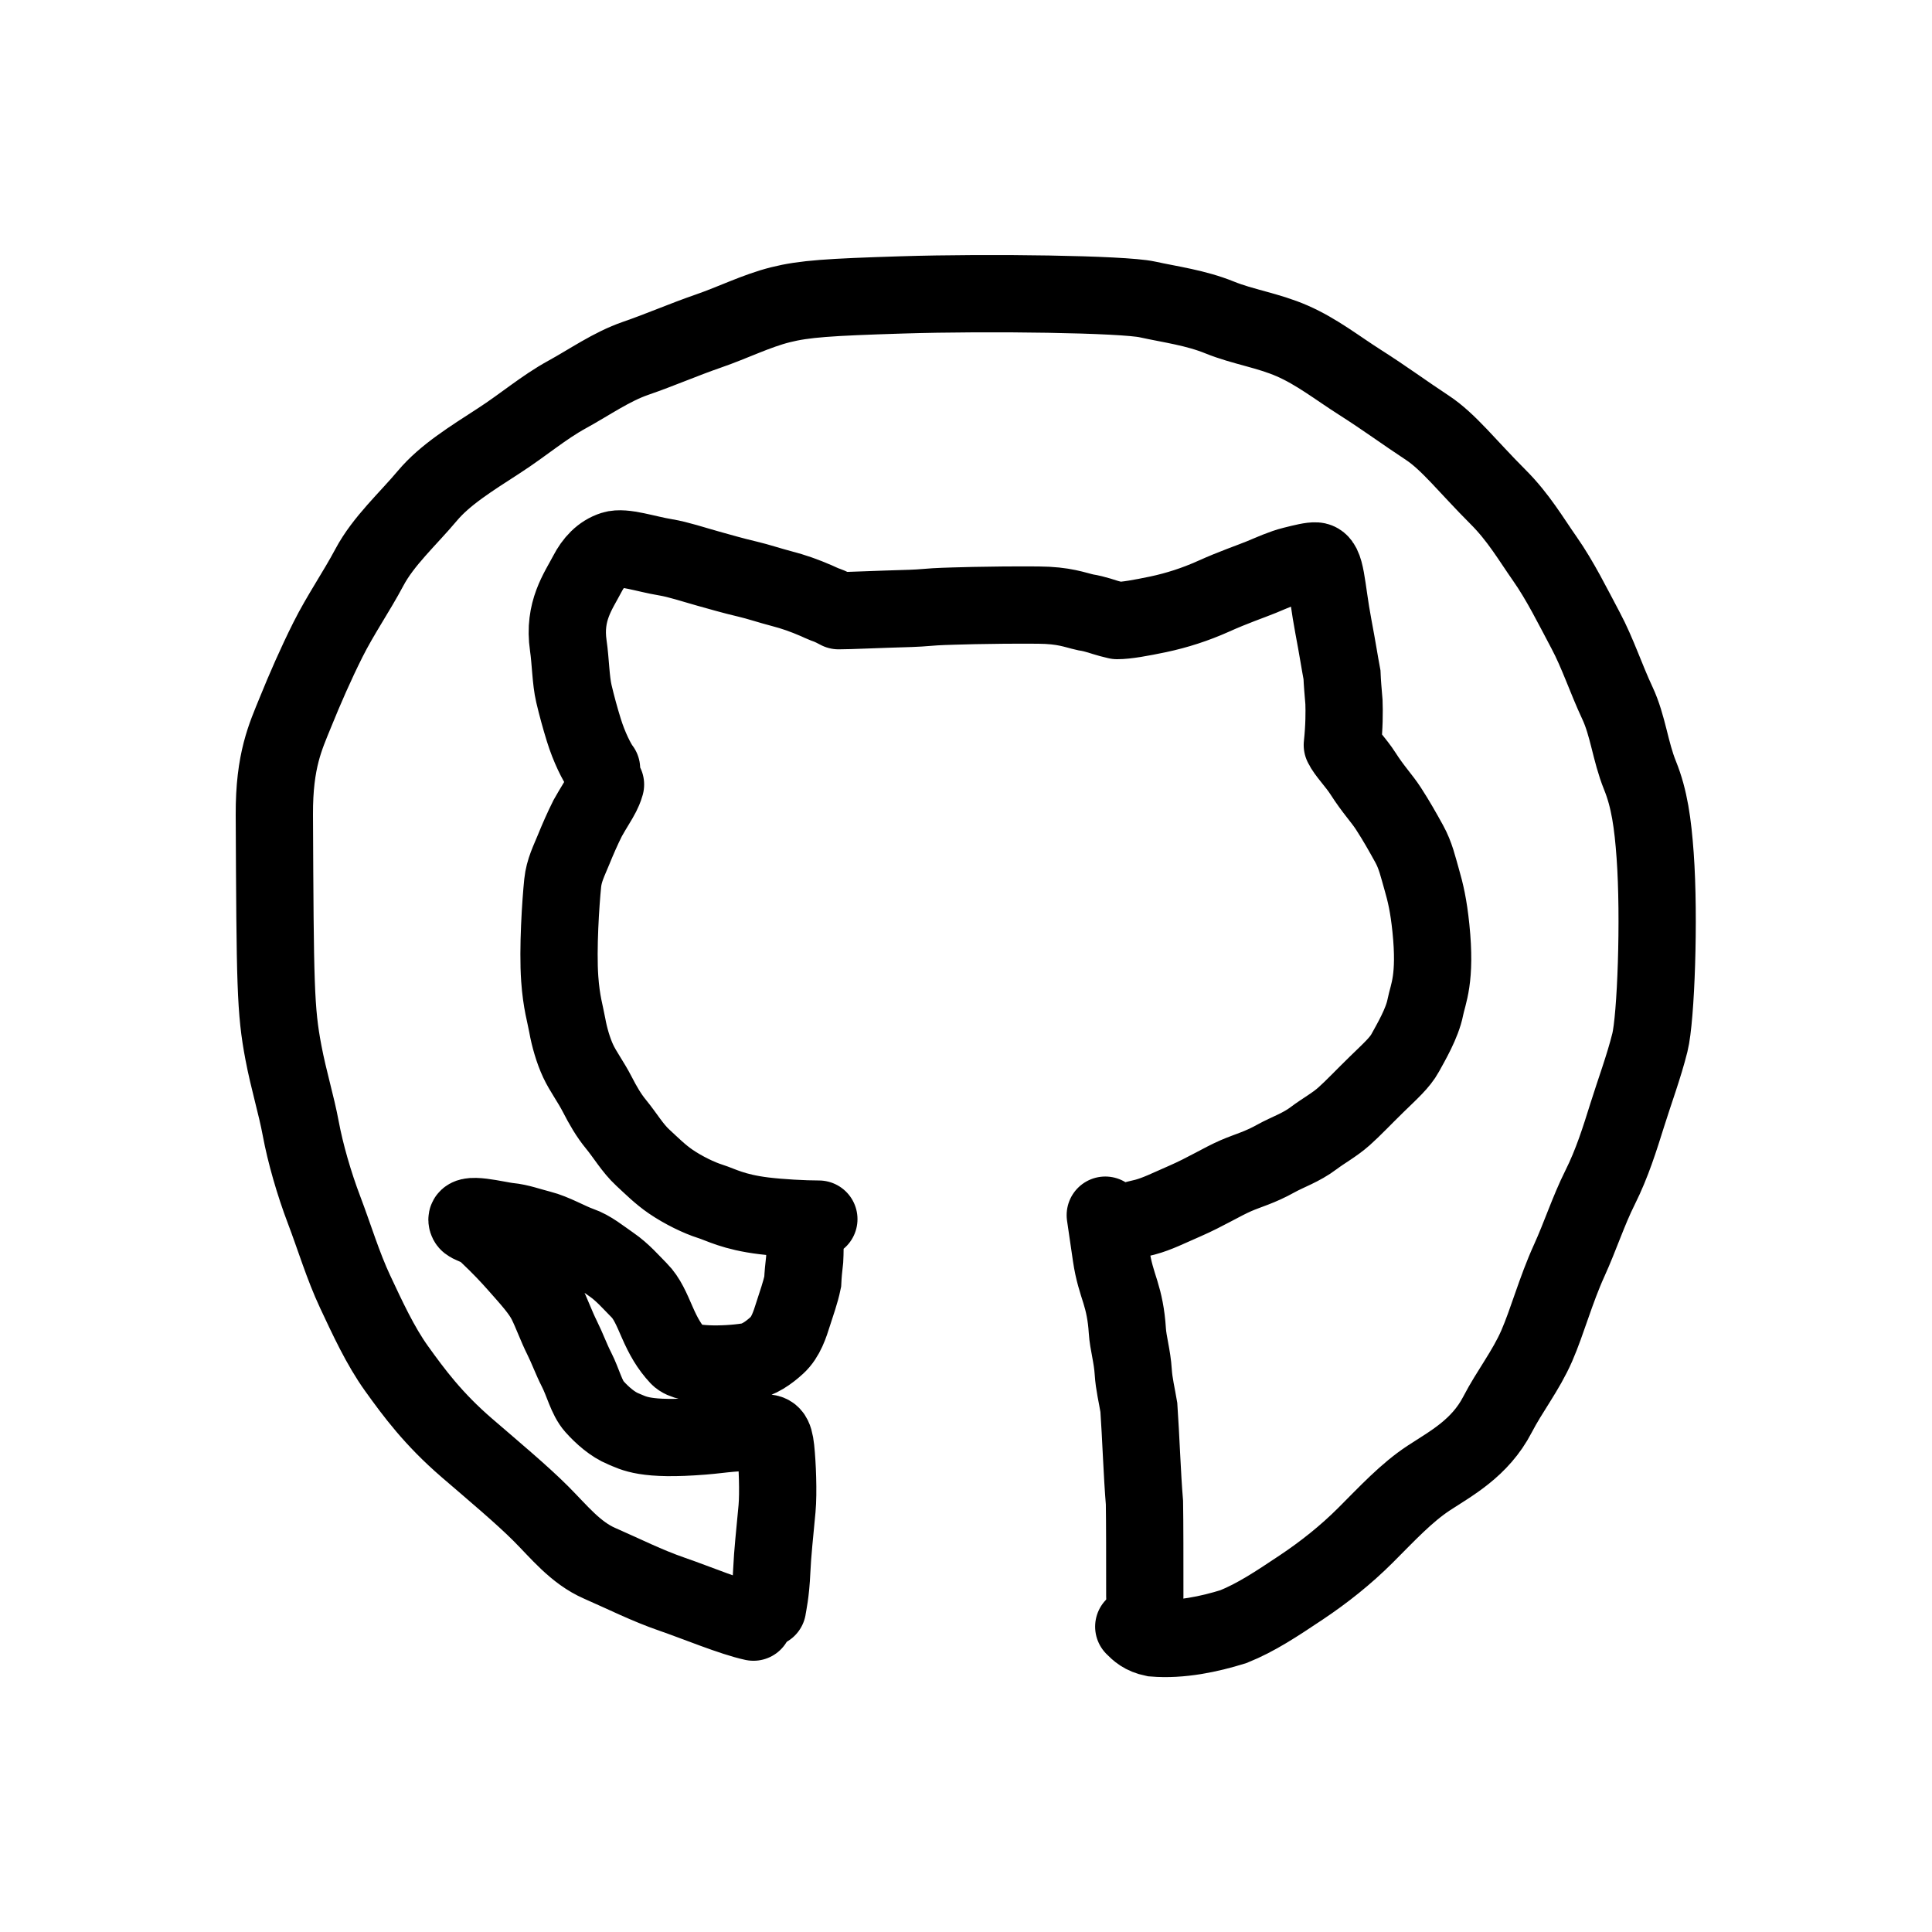
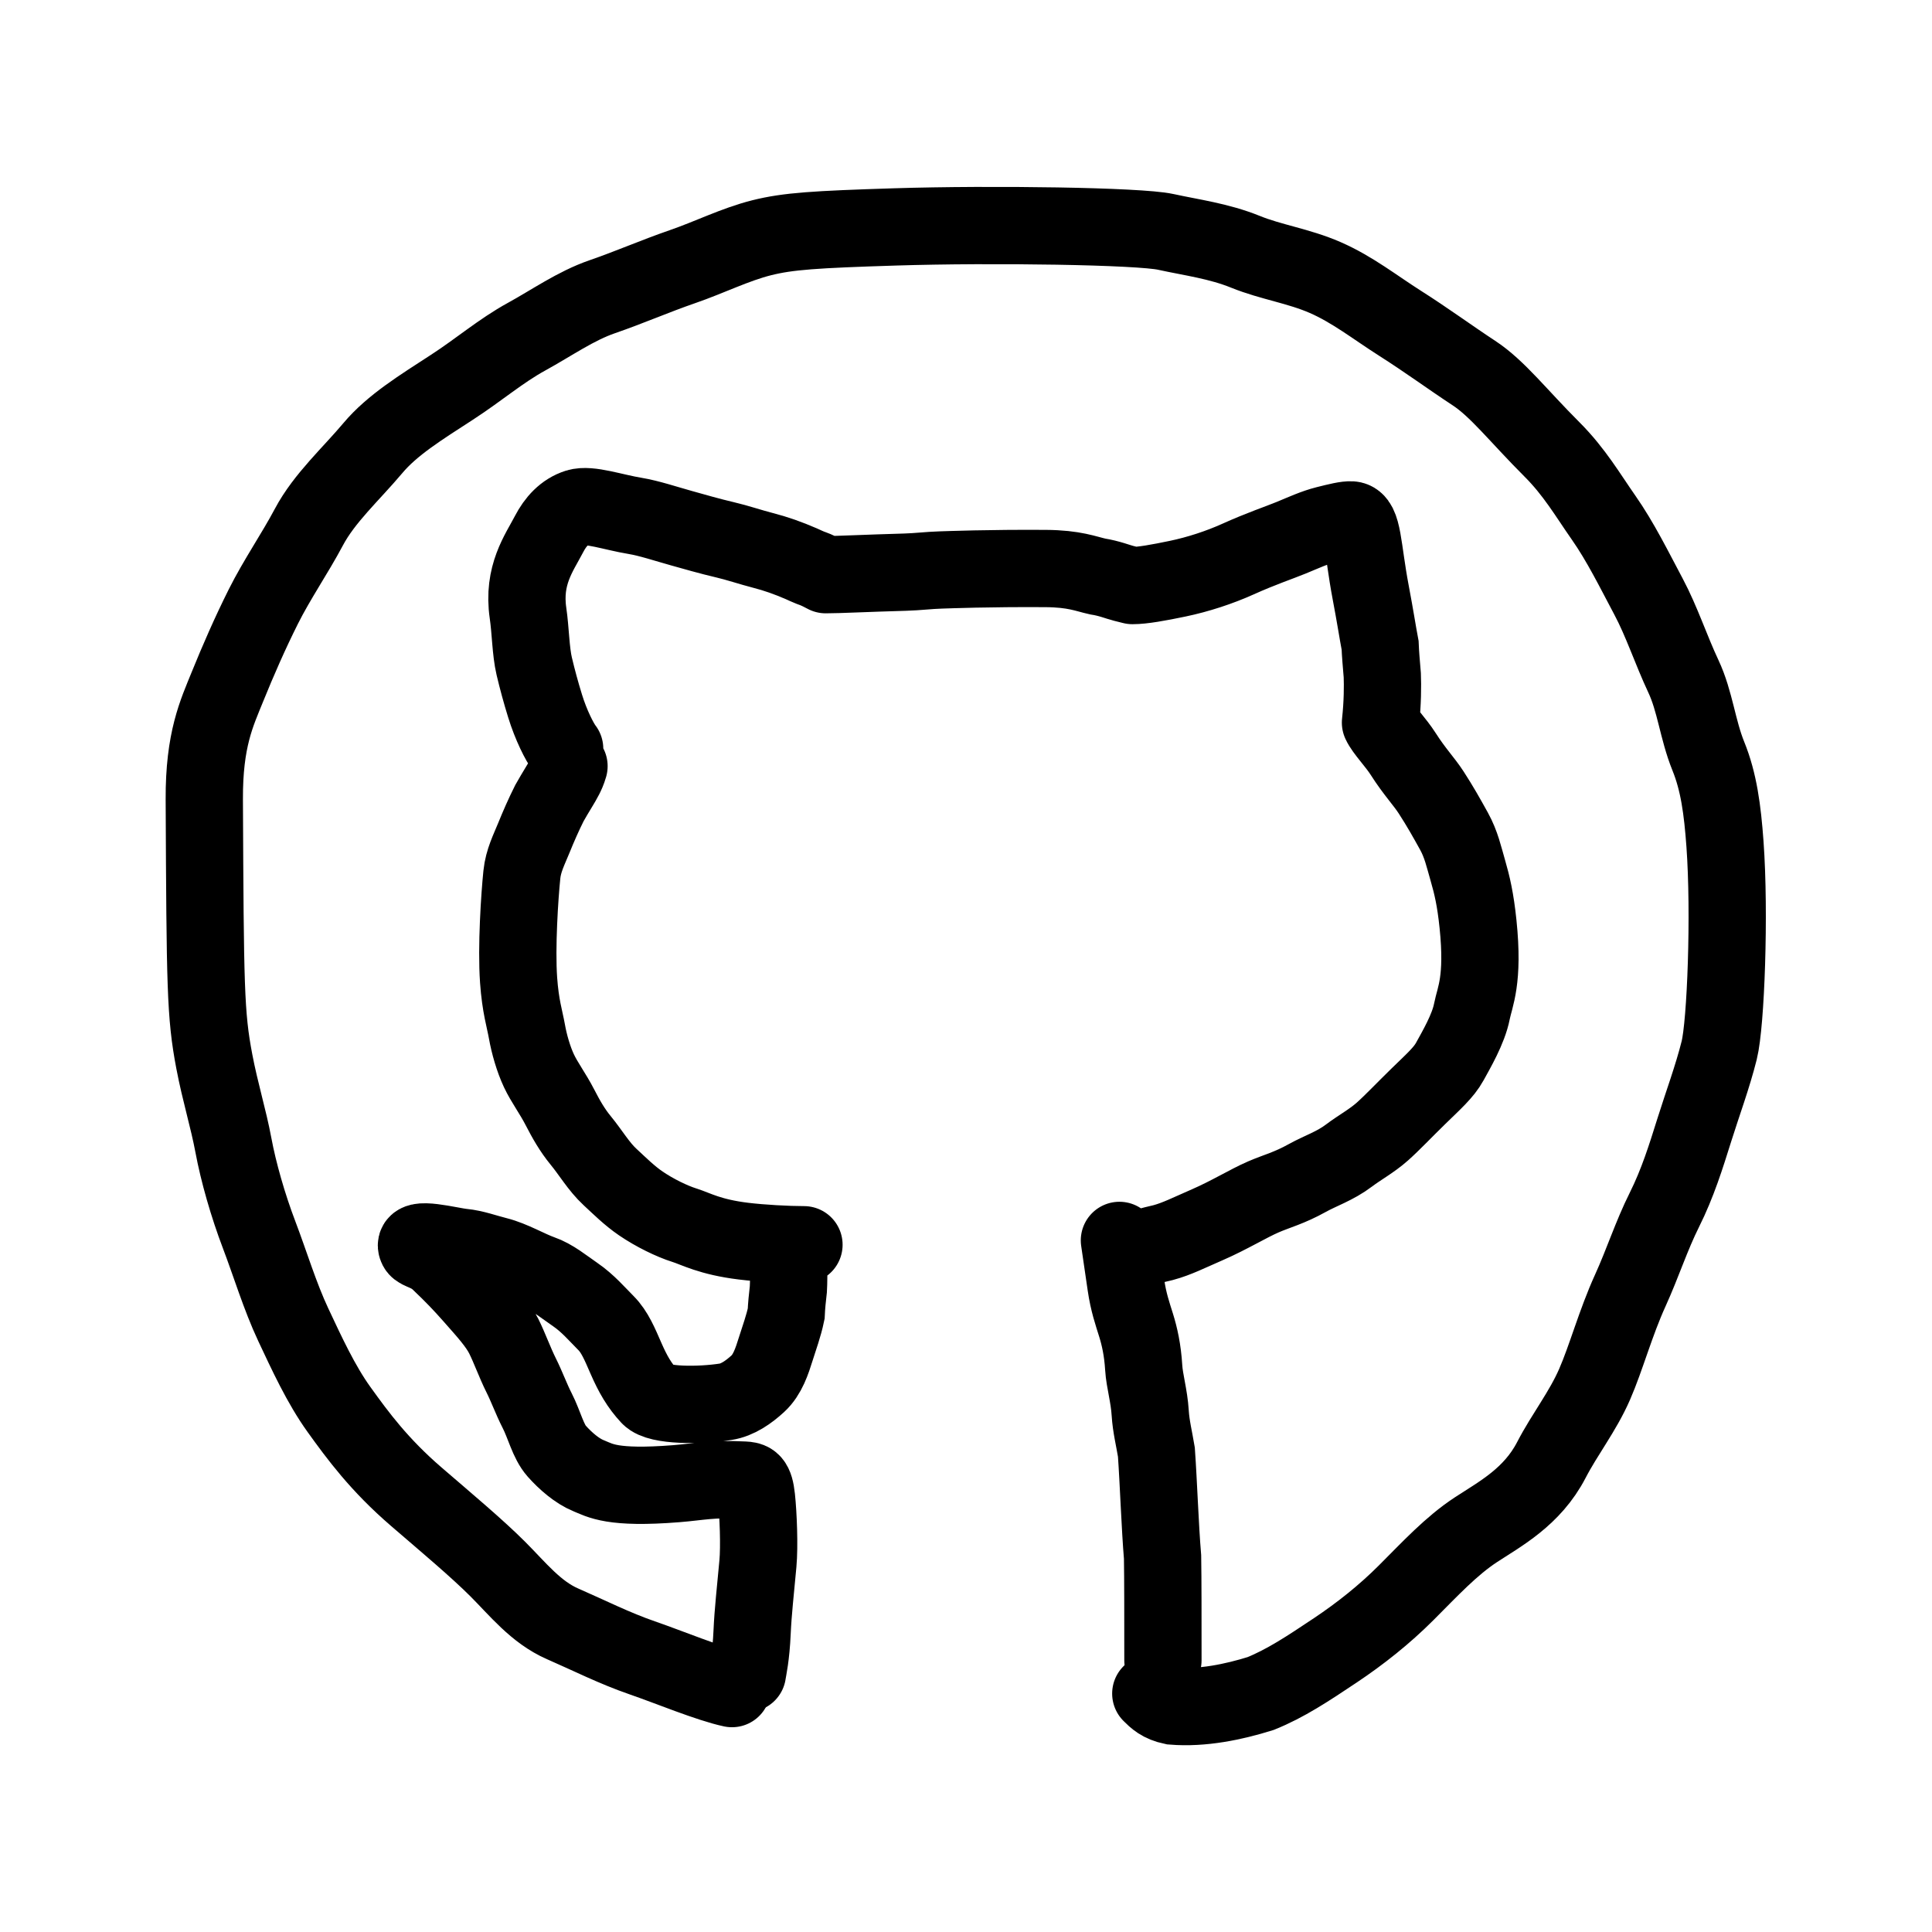
<svg xmlns="http://www.w3.org/2000/svg" width="500" height="500" viewBox="0 0 500 500" fill="none">
-   <path d="M211.917 315.506c-3.901 0-10.031-.337-14.21-.849-7.928-.969-11.168-2.893-13.898-3.75-2.883-.904-6.973-2.885-10.225-5.107-2.707-1.85-4.938-4.087-7.244-6.219-2.658-2.458-4.514-5.7-6.902-8.604-1.954-2.378-3.409-4.939-4.859-7.753-1.701-3.304-3.663-5.877-4.943-8.607-1.294-2.758-2.298-6.298-2.815-9.202-.529-2.975-1.528-5.961-1.96-12.085-.551-7.804.248-19.775.764-24.801.34-3.308 1.702-5.884 2.809-8.614 1.085-2.675 2.298-5.45 3.663-8.18 1.534-2.73 2.899-4.775 3.579-6.134.342-.685.68-1.36 1.027-2.567m-1.022-4.09c-1.186-1.523-3.231-5.603-4.596-10.038a141 141 0 0 1-2.559-9.378c-.826-3.515-.851-8.344-1.449-12.429-1.311-8.951 2.622-14.135 4.933-18.583 1.533-2.951 3.66-5.286 6.641-6.232 2.847-.903 8.41 1.099 13.629 1.956 3.229.529 7.234 1.873 10.91 2.896 2.758.767 6.549 1.871 10.225 2.727 2.823.658 5.874 1.7 8.862 2.472 3.084.797 5.877 1.784 9.031 3.149.772.343 1.447.68 2.132.938.685.259 1.36.427 3.589 1.623m0 0c3.042 0 9.529-.337 18.708-.595 2.927-.083 5.473-.427 8.367-.511 1.897-.056 11.181-.427 24.554-.343 6.841.043 9.535 1.276 12.265 1.874 2.73.424 4.775 1.278 6.135 1.618l2.055.514m0 0c2.378 0 6.115-.675 10.634-1.616a70.6 70.6 0 0 0 14.143-4.596c5.536-2.493 9.629-3.839 12.533-5.03 2.824-1.159 5.45-2.388 8.18-3.07 2.73-.683 4.775-1.194 5.966-1.112 2.757.189 2.561 6.702 4.517 17.003 1.116 5.88 1.623 9.31 2.221 12.467.087 2.119.256 4.01.511 7.057.087 2.373.087 6.422-.424 11.104m0 0c.844 1.866 3.569 4.591 5.36 7.401 2.635 4.13 4.855 6.393 6.562 9.033 2.095 3.24 3.579 5.877 5.368 9.115 1.687 3.054 2.301 5.964 3.241 9.203 1.001 3.446 1.79 6.812 2.388 12.589 1.371 13.247-.762 17.055-1.444 20.557-.808 4.144-3.745 9.115-5.195 11.761-1.402 2.559-3.826 4.685-7.405 8.174-3.334 3.251-6.135 6.225-8.44 8.272-2.5 2.22-5.363 3.75-7.838 5.624-3.283 2.486-6.727 3.576-9.795 5.283-4.271 2.378-7.157 3.068-10.311 4.433-3.636 1.573-7.92 4.258-13.198 6.556-4.456 1.94-7.165 3.326-10.319 4.182-.772.171-1.447.34-2.132.511-.685.172-1.36.34-3.589 1.025m-4.601-2.045c.337 2.204 1.022 6.963 1.531 10.468.589 4.057 1.536 6.73 2.385 9.46.824 2.653 1.534 5.788 1.792 9.964.198 3.209 1.275 6.559 1.534 10.736.188 3.044.938 6.048 1.446 9.121.514 7.295.852 17.55 1.45 24.667.087 5.071.087 14.519.087 24.253m-97.646 3.067c.168-1.186.848-3.906 1.106-9.69.214-4.792.765-9.553 1.363-16.081.378-4.13.087-11.569-.335-15.478s-1.265-4.077-2.965-4.164c-7.503-.383-10.57.425-15.92.849-15.062 1.195-17.829-.762-20.559-1.869s-5.45-3.484-7.503-5.789c-2.031-2.282-2.896-6.212-4.601-9.54-1.367-2.668-2.385-5.537-3.75-8.267-1.501-3.003-2.725-6.472-4.09-9.202-1.438-2.878-4.084-5.787-7.405-9.54-2.372-2.68-4.348-4.775-7.753-8.011-2.384-2.265-4.78-2.392-5.209-3.243-1.445-2.865 7.909-.351 10.639-.092 2.781.263 5.449 1.275 8.179 1.958 3.499.874 7.495 3.233 10.225 4.174 2.921 1.006 5.45 3.149 8.18 5.023 2.899 1.989 5.112 4.598 7.16 6.646 2.054 2.054 3.238 4.936 4.688 8.259 1.633 3.744 3.151 6.39 5.534 8.951 2.134 2.295 11.861 2.224 17.893 1.291 2.853-.441 5.45-2.298 7.587-4.256 2.286-2.094 3.323-5.363 4.179-8.093.856-2.728 1.874-5.449 2.472-8.348.087-1.866.256-3.584.511-5.787.087-1.529.087-3.891.087-6.324" stroke="#000" stroke-width="20" stroke-linecap="round" />
-   <path d="M195.001 419.804c-5.437-1.16-14.81-5.062-21.066-7.218-6.532-2.25-12.49-5.272-18.746-8.002-6.271-2.736-10.545-8.19-15.237-12.882-4.89-4.89-12.086-10.914-19.127-16.983-8.692-7.492-13.673-14.247-18.172-20.503-4.248-5.908-7.616-13.263-10.744-19.918-3.124-6.645-5.472-14.435-8.008-21.09-2.662-6.983-4.892-14.832-6.058-21.089-1.181-6.34-3.122-12.49-4.493-19.713-2.081-10.967-2.144-17.381-2.349-61.563-.065-14.091 2.923-20.258 5.46-26.514 2.486-6.131 5.266-12.49 8.395-18.746 3.209-6.419 7.416-12.49 10.738-18.746 3.612-6.804 9.941-12.49 15.032-18.553 4.534-5.401 11.312-9.567 18.541-14.259 6.435-4.177 11.517-8.594 17.58-11.916 5.865-3.213 11.511-7.223 17.768-9.378 6.385-2.2 12.49-4.874 18.746-7.03 6.531-2.25 12.49-5.273 18.746-6.837 6.176-1.544 12.49-1.95 31.388-2.542 22.775-.713 57.258-.205 63.514 1.166 6.139 1.344 12.49 2.144 18.747 4.68 6.024 2.443 12.489 3.322 18.746 6.052 6.411 2.797 11.716 7.018 17.574 10.738 6.318 4.012 11.716 7.996 17.381 11.716 5.552 3.646 10.34 9.941 18.348 17.95 5.29 5.289 8.418 10.738 12.121 16.022 3.965 5.66 7.217 12.29 10.55 18.547 3.111 5.838 5.267 12.489 8.202 18.746 2.76 5.885 3.321 12.489 5.858 18.746 2.442 6.024 3.321 12.489 3.913 20.691 1.177 16.308.205 42.179-1.359 48.435s-3.896 12.49-5.858 18.746c-1.93 6.154-3.896 12.49-7.024 18.746-3.055 6.11-5.073 12.49-8.008 18.94-3.479 7.646-5.665 15.811-8.395 22.068-2.797 6.411-7.018 11.716-10.152 17.767-4.515 8.719-12.097 12.695-17.762 16.415-5.794 3.805-10.738 9.168-16.403 14.833-5.089 5.088-10.738 9.566-16.596 13.479-6.506 4.346-11.717 7.804-17.575 10.164-6.256 1.951-13.649 3.521-20.673 2.941-2.771-.58-3.931-1.74-5.126-2.935" stroke="#000" stroke-width="20" stroke-linecap="round" />
+   <path d="M208.065 322.141c-4.296 0-11.047-.371-15.65-.934-8.731-1.068-12.299-3.187-15.306-4.13-3.175-.996-7.68-3.178-11.261-5.625-2.981-2.037-5.438-4.501-7.978-6.849-2.927-2.707-4.971-6.278-7.601-9.476-2.153-2.619-3.755-5.439-5.351-8.538-1.874-3.639-4.034-6.472-5.445-9.479-1.425-3.038-2.531-6.937-3.099-10.135-.583-3.276-1.684-6.565-2.16-13.31-.606-8.594.273-21.778.842-27.313.374-3.643 1.875-6.48 3.094-9.487 1.194-2.946 2.531-6.002 4.034-9.008 1.689-3.007 3.193-5.259 3.941-6.757.378-.754.749-1.497 1.132-2.826m-1.126-4.504c-1.307-1.678-3.559-6.171-5.062-11.055a156 156 0 0 1-2.818-10.329c-.91-3.871-.938-9.189-1.596-13.688-1.444-9.858 2.888-15.568 5.433-20.466 1.689-3.25 4.031-5.822 7.314-6.863 3.135-.995 9.262 1.21 15.01 2.153 3.556.584 7.967 2.064 12.015 3.19 3.038.845 7.213 2.061 11.261 3.004 3.109.724 6.469 1.872 9.76 2.722 3.397.877 6.472 1.965 9.946 3.468.851.377 1.594.749 2.348 1.033.755.285 1.498.471 3.953 1.788m0 0c3.35 0 10.495-.372 20.604-.656 3.223-.091 6.027-.47 9.214-.563 2.09-.061 12.314-.47 27.043-.377 7.533.047 10.5 1.404 13.507 2.063 3.006.468 5.259 1.408 6.756 1.782l2.264.566m0 0c2.618 0 6.734-.743 11.711-1.779 5.239-1.091 10.788-2.905 15.576-5.062 6.097-2.745 10.605-4.228 13.803-5.54 3.11-1.276 6.002-2.629 9.009-3.381 3.006-.752 5.259-1.315 6.57-1.225 3.037.209 2.821 7.382 4.975 18.727 1.229 6.475 1.787 10.253 2.446 13.729.096 2.334.282 4.417.563 7.773.096 2.613.096 7.072-.467 12.229m0 0c.929 2.055 3.93 5.056 5.903 8.15 2.902 4.55 5.346 7.041 7.227 9.949 2.307 3.568 3.941 6.472 5.912 10.039 1.857 3.363 2.533 6.568 3.569 10.135 1.102 3.795 1.971 7.502 2.63 13.864 1.51 14.59-.839 18.783-1.591 22.64-.889 4.564-4.124 10.039-5.72 12.952-1.544 2.819-4.215 5.161-8.156 9.003-3.672 3.581-6.756 6.855-9.296 9.11-2.753 2.445-5.906 4.13-8.631 6.194-3.616 2.738-7.41 3.938-10.788 5.819-4.703 2.618-7.882 3.378-11.356 4.881-4.004 1.733-8.722 4.69-14.535 7.221-4.908 2.137-7.891 3.663-11.365 4.606-.85.188-1.593.374-2.348.563s-1.497.374-3.952 1.129m-5.067-2.253c.371 2.427 1.126 7.669 1.686 11.528.648 4.469 1.692 7.413 2.626 10.419.908 2.921 1.69 6.374 1.974 10.974.218 3.534 1.405 7.224 1.689 11.824.207 3.352 1.033 6.66 1.593 10.044.566 8.035.938 19.329 1.597 27.166.095 5.586.095 15.991.095 26.711m-107.539 3.378c.186-1.306.935-4.301 1.219-10.672.235-5.277.842-10.52 1.5-17.71.417-4.549.096-12.742-.368-17.046-.465-4.305-1.394-4.49-3.266-4.586-8.264-.423-11.641.467-17.533.934-16.589 1.316-19.636-.838-22.642-2.057s-6.002-3.838-8.263-6.377c-2.237-2.513-3.189-6.841-5.067-10.506-1.505-2.938-2.627-6.098-4.13-9.104-1.654-3.307-3.001-7.128-4.504-10.135-1.585-3.169-4.499-6.373-8.156-10.506-2.612-2.952-4.788-5.259-8.538-8.823-2.626-2.495-5.265-2.635-5.738-3.572-1.591-3.155 8.711-.386 11.717-.102 3.064.29 6.002 1.405 9.009 2.157 3.853.963 8.254 3.561 11.26 4.597 3.218 1.108 6.002 3.468 9.009 5.532 3.193 2.191 5.63 5.064 7.885 7.319 2.263 2.263 3.567 5.436 5.163 9.096 1.799 4.123 3.471 7.038 6.095 9.859 2.351 2.527 13.062 2.449 19.706 1.421 3.142-.486 6.002-2.53 8.356-4.687 2.517-2.307 3.659-5.906 4.603-8.913.942-3.005 2.063-6.002 2.722-9.194.096-2.055.281-3.947.563-6.374.096-1.683.096-4.284.096-6.964" stroke="#000" stroke-width="20" stroke-linecap="round" />
+   <path d="M189.435 437.006c-5.987-1.277-16.31-5.574-23.201-7.948-7.193-2.479-13.755-5.807-20.645-8.813-6.906-3.014-11.613-9.02-16.781-14.187-5.385-5.385-13.31-12.02-21.065-18.704-9.573-8.251-15.058-15.691-20.013-22.581-4.678-6.506-8.387-14.607-11.833-21.936-3.44-7.318-6.026-15.897-8.82-23.226-2.93-7.691-5.386-16.336-6.67-23.226-1.301-6.982-3.439-13.755-4.949-21.71-2.292-12.079-2.36-19.142-2.587-67.801-.072-15.518 3.22-22.31 6.013-29.201 2.738-6.752 5.8-13.755 9.246-20.645 3.534-7.069 8.167-13.755 11.826-20.646 3.977-7.492 10.948-13.755 16.555-20.432 4.993-5.948 12.458-10.536 20.419-15.704 7.087-4.6 12.684-9.464 19.362-13.122 6.459-3.54 12.678-7.955 19.568-10.33 7.032-2.423 13.755-5.367 20.645-7.742 7.194-2.478 13.756-5.806 20.646-7.529 6.802-1.7 13.755-2.148 34.568-2.8 25.082-.785 63.059-.226 69.95 1.284 6.76 1.481 13.755 2.361 20.645 5.155 6.635 2.69 13.755 3.658 20.646 6.664 7.061 3.081 12.903 7.73 19.355 11.827 6.958 4.418 12.903 8.806 19.142 12.903 6.115 4.015 11.387 10.949 20.207 19.768 5.826 5.826 9.271 11.826 13.348 17.645 4.368 6.234 7.949 13.536 11.62 20.427 3.426 6.43 5.8 13.755 9.032 20.645 3.041 6.481 3.658 13.755 6.452 20.646 2.69 6.634 3.658 13.755 4.31 22.787 1.296 17.96.226 46.452-1.497 53.343-1.723 6.89-4.29 13.755-6.452 20.645-2.125 6.777-4.29 13.755-7.735 20.646-3.365 6.728-5.587 13.755-8.82 20.858-3.832 8.421-6.239 17.413-9.245 24.304-3.081 7.061-7.729 12.903-11.181 19.568-4.973 9.602-13.323 13.981-19.561 18.077-6.382 4.191-11.826 10.097-18.065 16.336-5.604 5.604-11.826 10.536-18.278 14.846-7.165 4.786-12.903 8.593-19.355 11.193-6.891 2.149-15.033 3.878-22.768 3.239-3.052-.639-4.329-1.916-5.646-3.232" stroke="#000" stroke-width="20" stroke-linecap="round" />
</svg>
